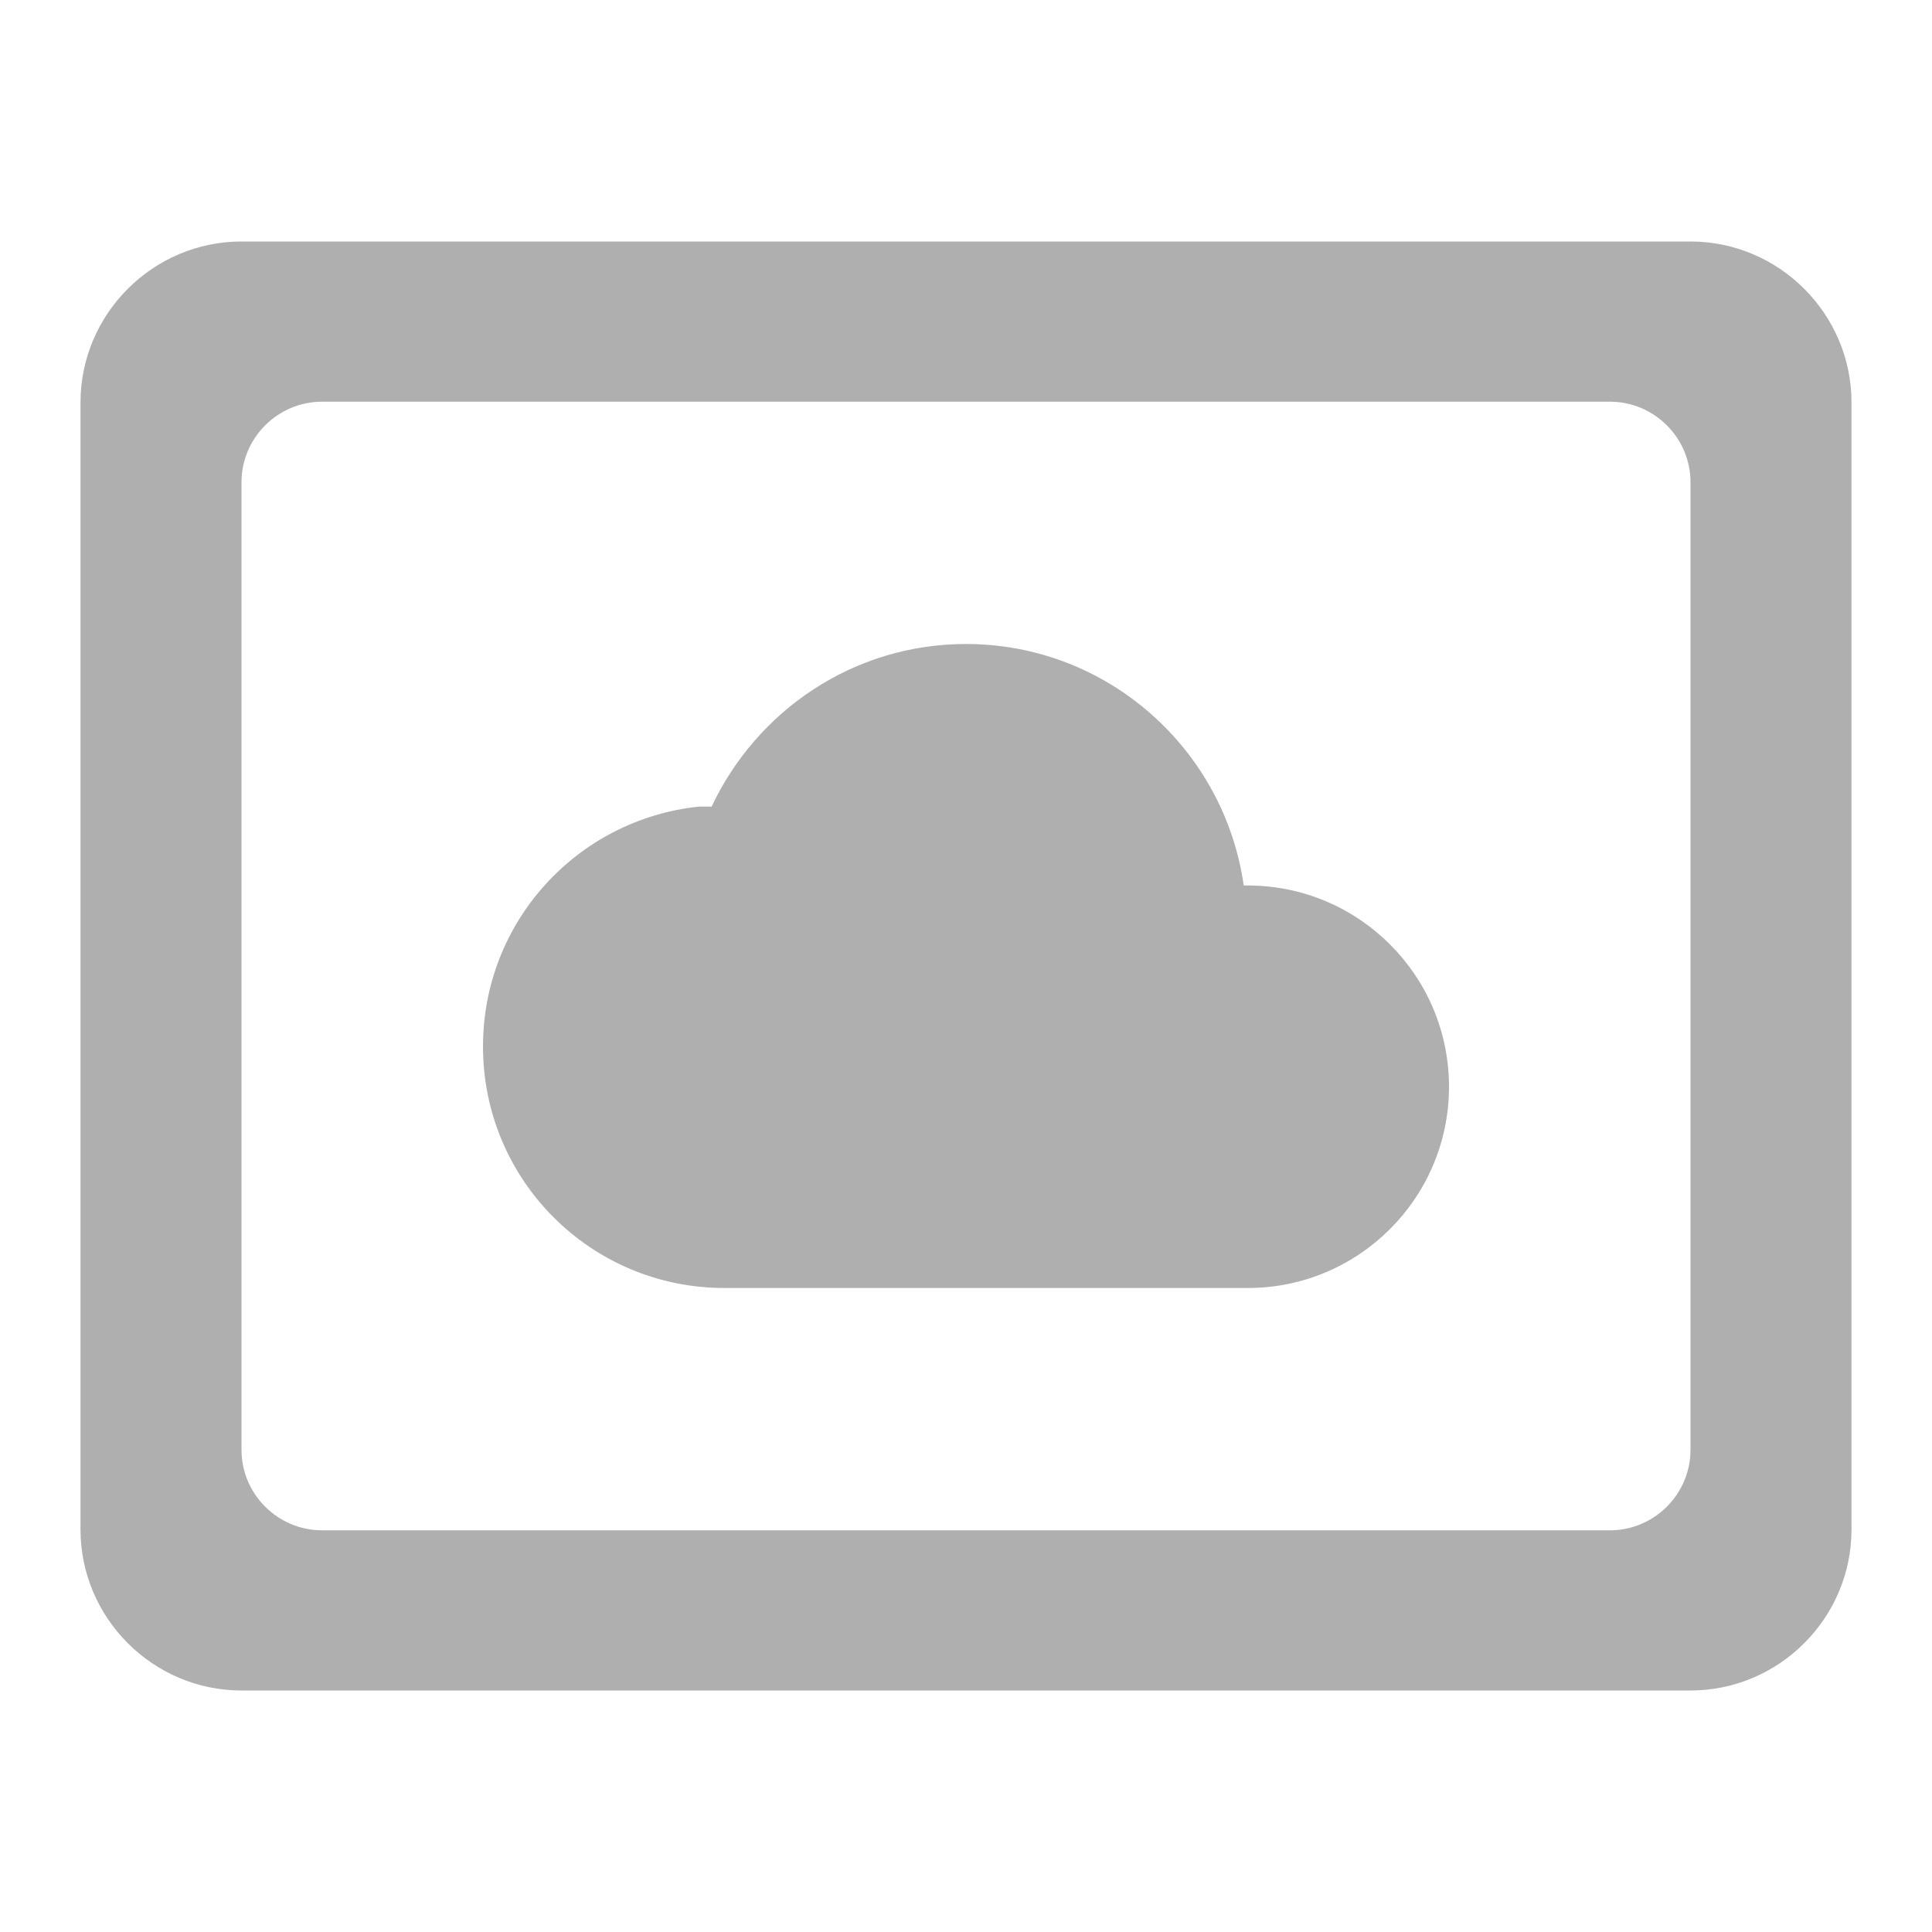
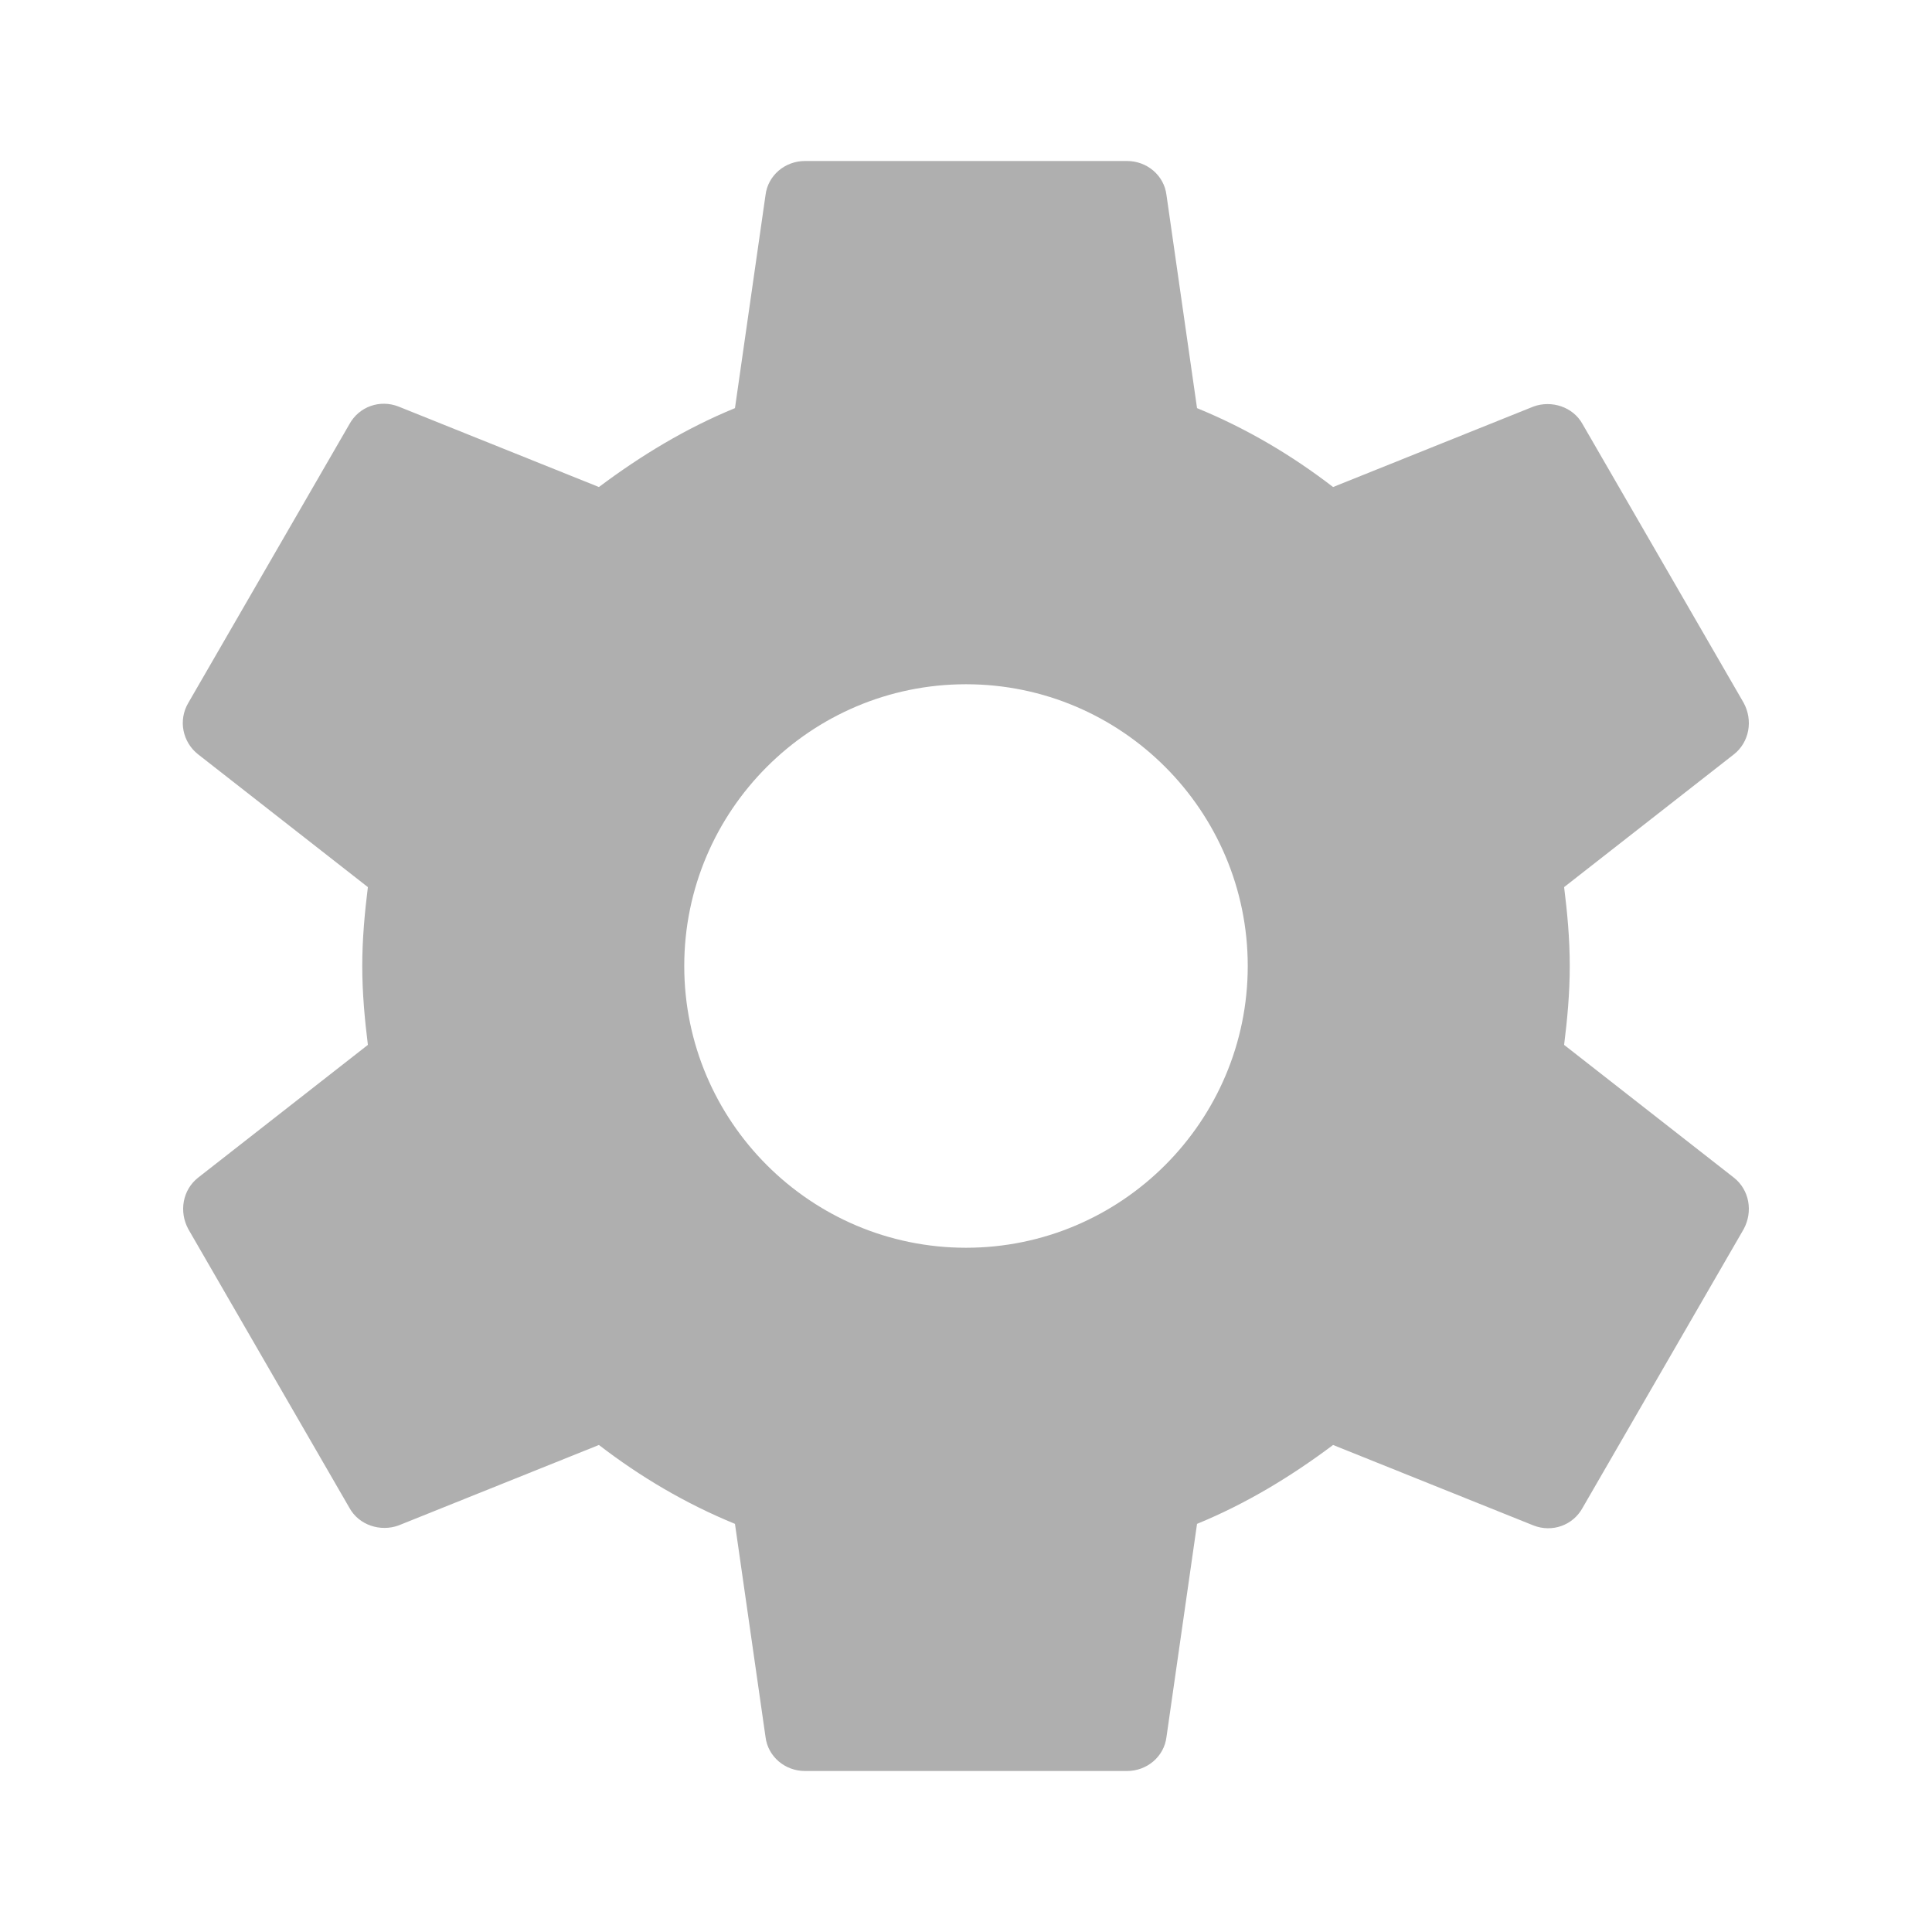
<svg xmlns="http://www.w3.org/2000/svg" height="24" viewBox="0 0 24 24" width="24">
-   <path fill="#afafaf" d="M9 16h6.5c1.38 0 2.5-1.12 2.5-2.5S16.88 11 15.5 11h-.05c-.24-1.69-1.69-3-3.45-3-1.4 0-2.6.83-3.16 2.02h-.16C7.17 10.18 6 11.45 6 13c0 1.66 1.34 3 3 3zM21 3H3c-1.1 0-2 .9-2 2v14c0 1.1.9 2 2 2h18c1.1 0 2-.9 2-2V5c0-1.1-.9-2-2-2zm-1 16.01H4c-.55 0-1-.45-1-1V5.99c0-.55.45-1 1-1h16c.55 0 1 .45 1 1v12.02c0 .55-.45 1-1 1z" />
+   <path fill="#afafaf" d="M19.43 12.98c.04-.32.07-.64.07-.98s-.03-.66-.07-.98l2.11-1.65c.19-.15.24-.42.12-.64l-2-3.46c-.12-.22-.39-.3-.61-.22l-2.49 1c-.52-.4-1.08-.73-1.69-.98l-.38-2.65C14.46 2.18 14.25 2 14 2h-4c-.25 0-.46.18-.49.42l-.38 2.65c-.61.25-1.17.59-1.69.98l-2.49-1c-.23-.09-.49 0-.61.22l-2 3.46c-.13.22-.07.49.12.64l2.11 1.65c-.04.32-.07.65-.07.98s.03.66.07.98l-2.11 1.65c-.19.15-.24.42-.12.64l2 3.46c.12.22.39.3.61.22l2.49-1c.52.4 1.08.73 1.69.98l.38 2.65c.03.24.24.42.49.42h4c.25 0 .46-.18.49-.42l.38-2.65c.61-.25 1.17-.59 1.69-.98l2.49 1c.23.09.49 0 .61-.22l2-3.46c.12-.22.07-.49-.12-.64l-2.11-1.65zM12 15.5c-1.93 0-3.5-1.57-3.5-3.5s1.57-3.5 3.5-3.5 3.5 1.57 3.5 3.5-1.57 3.5-3.5 3.5z" />
</svg>
